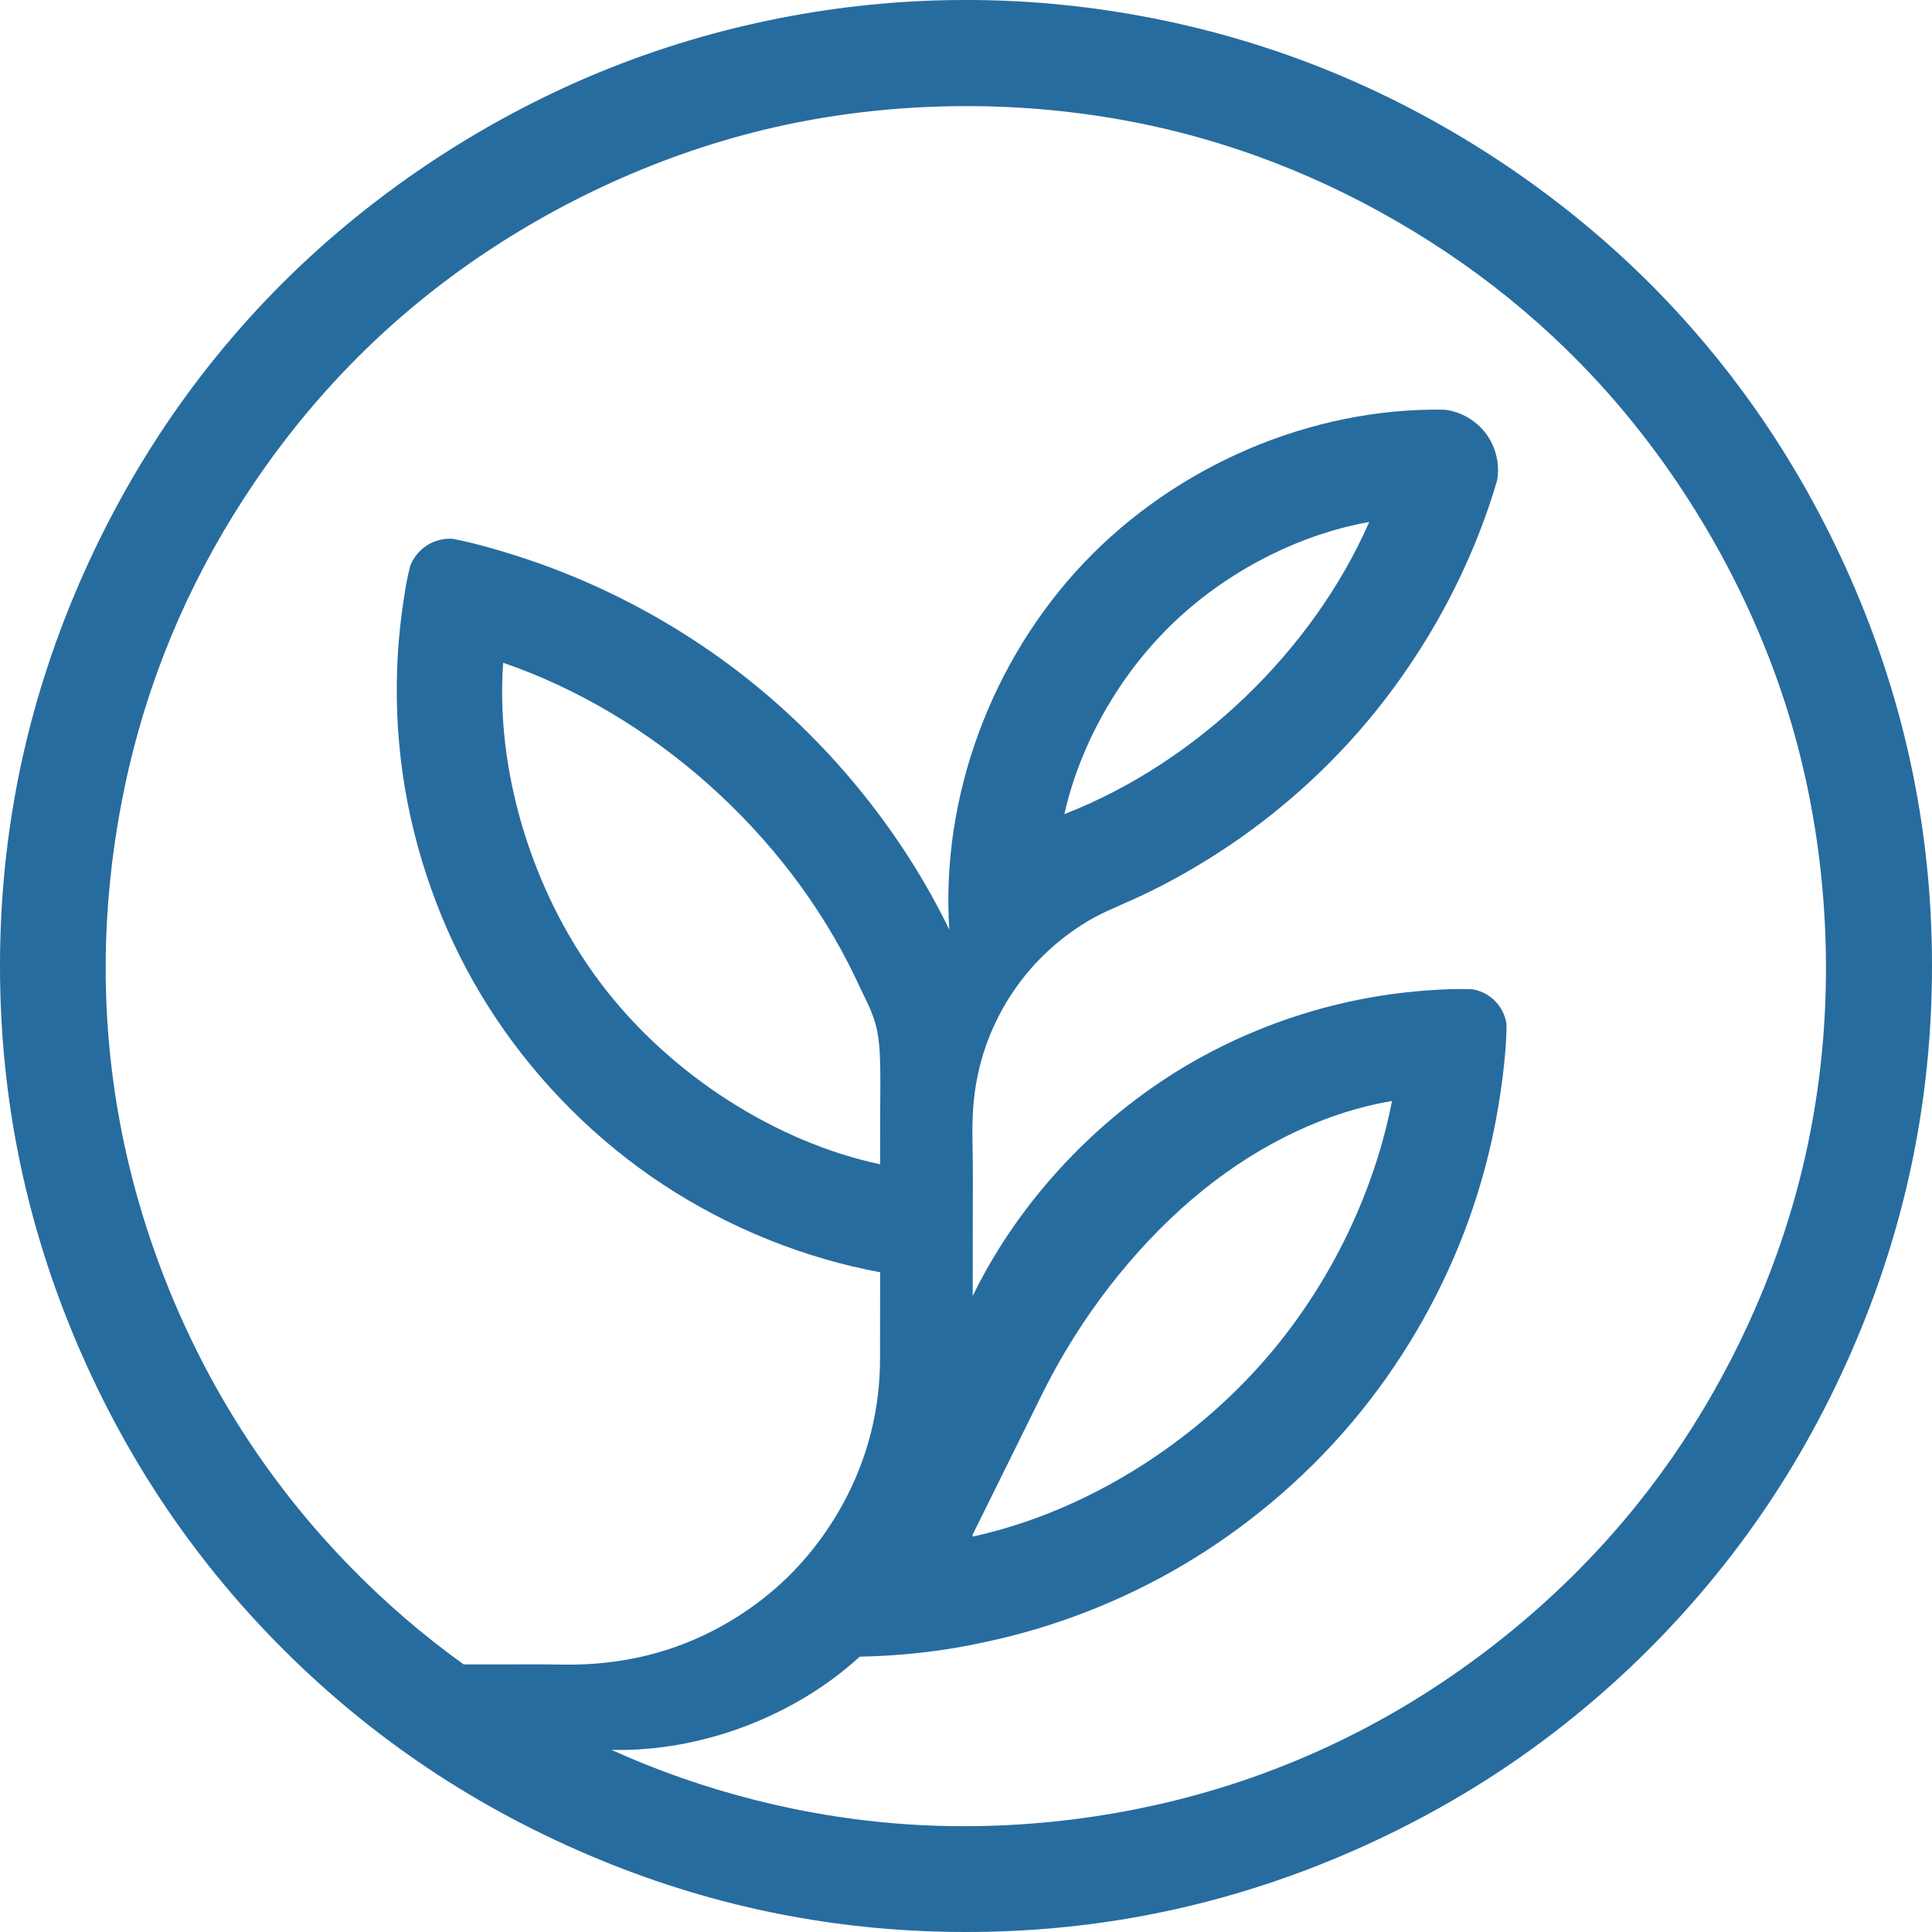
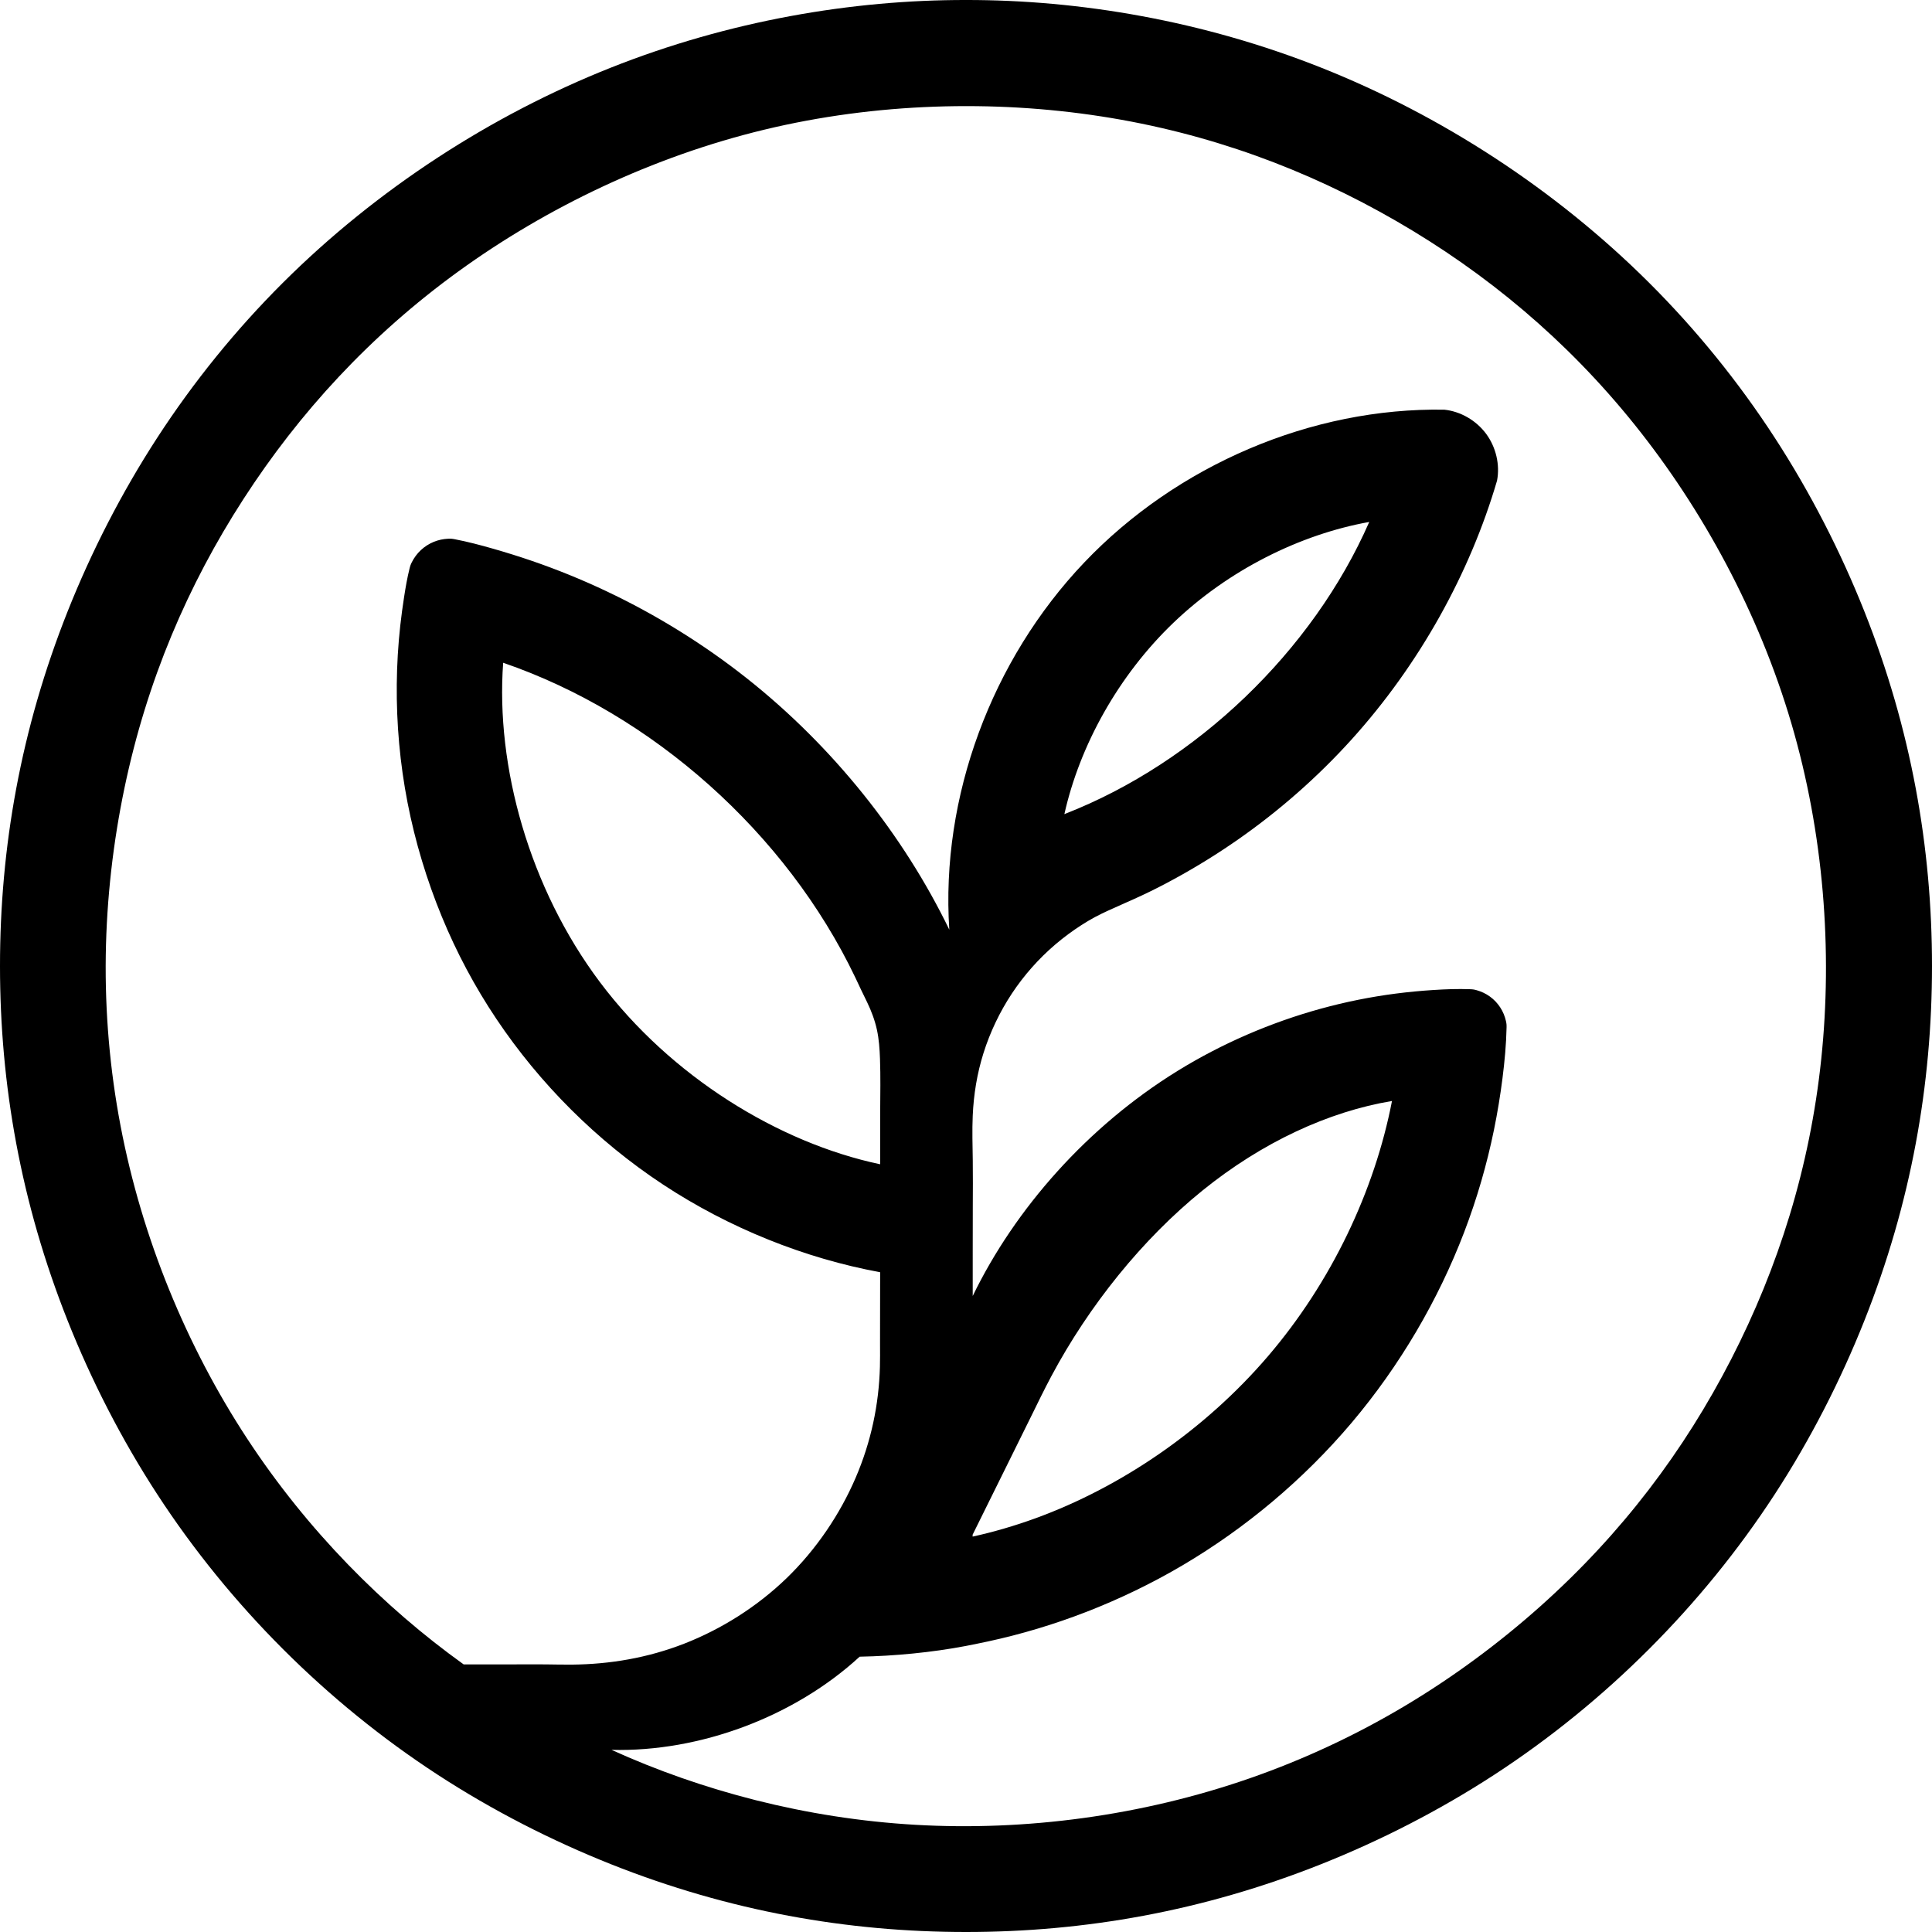
<svg xmlns="http://www.w3.org/2000/svg" id="Layer_2" data-name="Layer 2" viewBox="0 0 517.652 517.654">
  <defs>
-     <style>
-       .cls-1 {
-         fill: #276c9f;
-       }
-     </style>
  </defs>
  <g id="Layer_1-2" data-name="Layer 1">
    <path class="cls-1" d="M232.35,268.567c1.119,2.317,2.055,4.804,2.61,7.349.554,2.545.727,5.146.821,7.748.17,4.714.081,9.429.053,14.144s.007,9.429-.008,14.144c-27.237-5.75-56.087-23.527-75.041-48.743-18.954-25.216-28.013-57.87-25.966-85.631,39.987,13.711,75.826,45.615,94.329,84.291,1.018,2.128,1.984,4.277,3.201,6.698ZM260.604,411.711c0-.171 0-.342 0-.513,3.479-7.03,6.964-14.092,10.438-21.104,1.737-3.506,3.472-7,5.222-10.566,1.75-3.565,3.514-7.201,5.431-10.797,10.083-18.912,24.39-36.707,40.444-49.705,16.054-12.998,33.855-21.199,50.827-24.03-4.649,24.032-16.225,48.524-33.23,68.389-17.006,19.865-39.442,35.104-62.331,43.432-2.776,1.01-5.559,1.919-8.355,2.734-2.796.815-5.607,1.537-8.446,2.16ZM285.185,218.14c4.099-18.348,14.445-37.121,29.216-51.277,14.77-14.156,33.965-23.696,52.471-27.013-15.142,34.57-46.329,64.486-81.488,78.205-.066.026-.133.052-.198.085ZM124.233,445.956c-21.474-15.405-41.878-35.871-58.057-60.566-16.18-24.695-28.136-53.617-33.877-83.744-2.871-15.063-4.188-30.428-3.959-45.697.23-15.268,2.006-30.44,5.011-44.815,6.011-28.748,16.939-54.305,31.891-77.437,14.952-23.132,33.928-43.839,57.606-60.995,23.678-17.156,52.058-30.762,81.987-37.968,29.93-7.207,61.409-8.015,90.283-3.538,28.874,4.477,55.144,14.24,79.064,28.067,23.92,13.827,45.491,31.718,63.782,54.504,18.291,22.786,33.302,50.468,41.995,80,8.693,29.532,11.068,60.915,8.019,89.996-3.049,29.081-11.521,55.859-24.103,80.361-12.582,24.502-29.274,46.727-51.186,66.284-10.956,9.779-23.216,18.89-36.333,26.709-13.116,7.819-27.088,14.346-41.574,19.377-28.972,10.061-60.002,14.136-89.476,12.441-29.474-1.695-57.393-9.161-81.459-20.081,23.718.605,49.029-8.9,66.486-24.968,4.781-.089,9.533-.373,14.307-.85s9.57-1.146,14.107-2.013c1.028-.197,2.043-.404,3.052-.61,1.009-.207,2.011-.414,3.014-.631,17.441-3.769,35.379-10.542,52.133-20.434,16.755-9.892,32.327-22.904,45.233-38.175,12.906-15.271,23.148-32.8,30.104-50.968,3.478-9.084,6.136-18.328,8.018-27.532.941-4.602,1.689-9.194,2.27-13.756.581-4.562.995-9.095,1.092-13.571.006-.301.011-.601-.016-.904-.028-.303-.089-.609-.161-.916-.144-.613-.334-1.23-.585-1.834-.501-1.208-1.247-2.364-2.178-3.345-.931-.98-2.048-1.784-3.229-2.346-.59-.281-1.197-.502-1.801-.677-.302-.087-.604-.163-.907-.208-.303-.045-.609-.058-.914-.07-3.232-.121-6.535-.002-9.854.213-3.32.215-6.656.526-10.001.957-6.69.862-13.417,2.205-20.092,4.04-13.351,3.67-26.497,9.309-38.498,16.73-24.003,14.841-43.426,36.809-54.8,60.255.012-8.06-.013-16.121.02-24.181.016-4.03.047-8.06-.006-12.091s-.189-8.063-.011-12.041c.254-5.688,1.151-11.263,2.886-16.774,1.734-5.511,4.306-10.958,7.582-15.916,3.276-4.958,7.257-9.427,11.684-13.2,2.213-1.887,4.538-3.6,6.928-5.141,1.195-.77,2.407-1.497,3.635-2.157,1.228-.659,2.473-1.251,3.722-1.826,2.959-1.36,5.947-2.622,8.905-4.005,2.958-1.382,5.887-2.885,8.786-4.471,5.798-3.171,11.478-6.676,16.98-10.517,11.005-7.683,21.303-16.713,30.412-26.797,18.219-20.167,31.688-44.545,38.963-69.342.823-4.305-.294-9.006-2.942-12.569-2.648-3.563-6.827-5.989-11.186-6.444-35.576-.602-71.628,14.842-96.48,40.948-24.852,26.106-38.503,62.874-36.151,98.378-12.261-25.302-31.11-49.046-54.307-67.394-11.598-9.174-24.284-16.999-37.486-23.256-6.601-3.128-13.331-5.864-20.127-8.193-3.398-1.164-6.813-2.227-10.238-3.21s-6.862-1.887-10.273-2.547c-.309-.06-.618-.118-.93-.144-.312-.026-.627-.02-.946-.004-.637.033-1.288.111-1.937.25-1.297.279-2.587.806-3.739,1.548s-2.166,1.697-2.958,2.762c-.396.532-.736,1.092-1.03,1.659-.147.283-.282.568-.389.862s-.185.597-.262.901c-.612,2.45-1.054,5.003-1.451,7.565-.397,2.562-.749,5.135-1.035,7.726-.573,5.182-.886,10.438-.937,15.721-.101,10.565.85,21.235,2.891,31.725,2.041,10.489,5.171,20.798,9.168,30.509,3.997,9.711,8.862,18.826,14.648,27.459,11.572,17.266,26.832,32.605,44.605,44.324,17.773,11.719,38.059,19.819,58.2,23.519-.007,4.276-.009,8.523-.02,12.816-.005,2.147-.013,4.305-.007,6.395s.025,4.114-.03,6.139c-.269,9.992-2.333,20.033-6.521,29.76-4.188,9.726-10.501,19.138-18.47,26.849-7.97,7.711-17.596,13.723-27.451,17.563-9.855,3.84-19.939,5.509-29.976,5.613-2.335.024-4.667-.036-7.071-.06-2.403-.024-4.878-.011-7.34-.004-4.925.013-9.8.001-14.707.005ZM258.826 0c-30.432-.041-63.442,5.52-95.272,18.173-31.83,12.652-62.481,32.396-87.756,57.585-12.638,12.595-23.931,26.55-33.608,41.437s-17.736,30.703-24.035,46.535C5.556,195.392-.001,227.111,0,258.827c.001,31.716,5.56,63.428,18.152,95.102,6.296,15.837,14.351,31.664,24.038,46.53,9.687,14.867,21.006,28.773,33.619,41.386,12.613,12.613,26.519,23.932,41.386,33.619,14.867,9.687,30.693,17.741,46.53,24.038,31.674,12.592,63.388,18.152,95.102,18.152s63.428-5.56,95.102-18.152c15.837-6.296,31.663-14.351,46.53-24.038,14.867-9.687,28.773-21.006,41.386-33.619,12.613-12.613,23.932-26.519,33.619-41.386,9.687-14.867,17.741-30.694,24.038-46.53,12.592-31.674,18.151-63.386,18.152-95.102.001-31.716-5.556-63.435-18.154-95.098-6.299-15.831-14.359-31.648-24.035-46.535s-20.97-28.842-33.608-41.437c-25.275-25.189-55.926-44.932-87.756-57.585C322.268,5.521,289.259-.041,258.826 0Z" />
  </g>
</svg>
